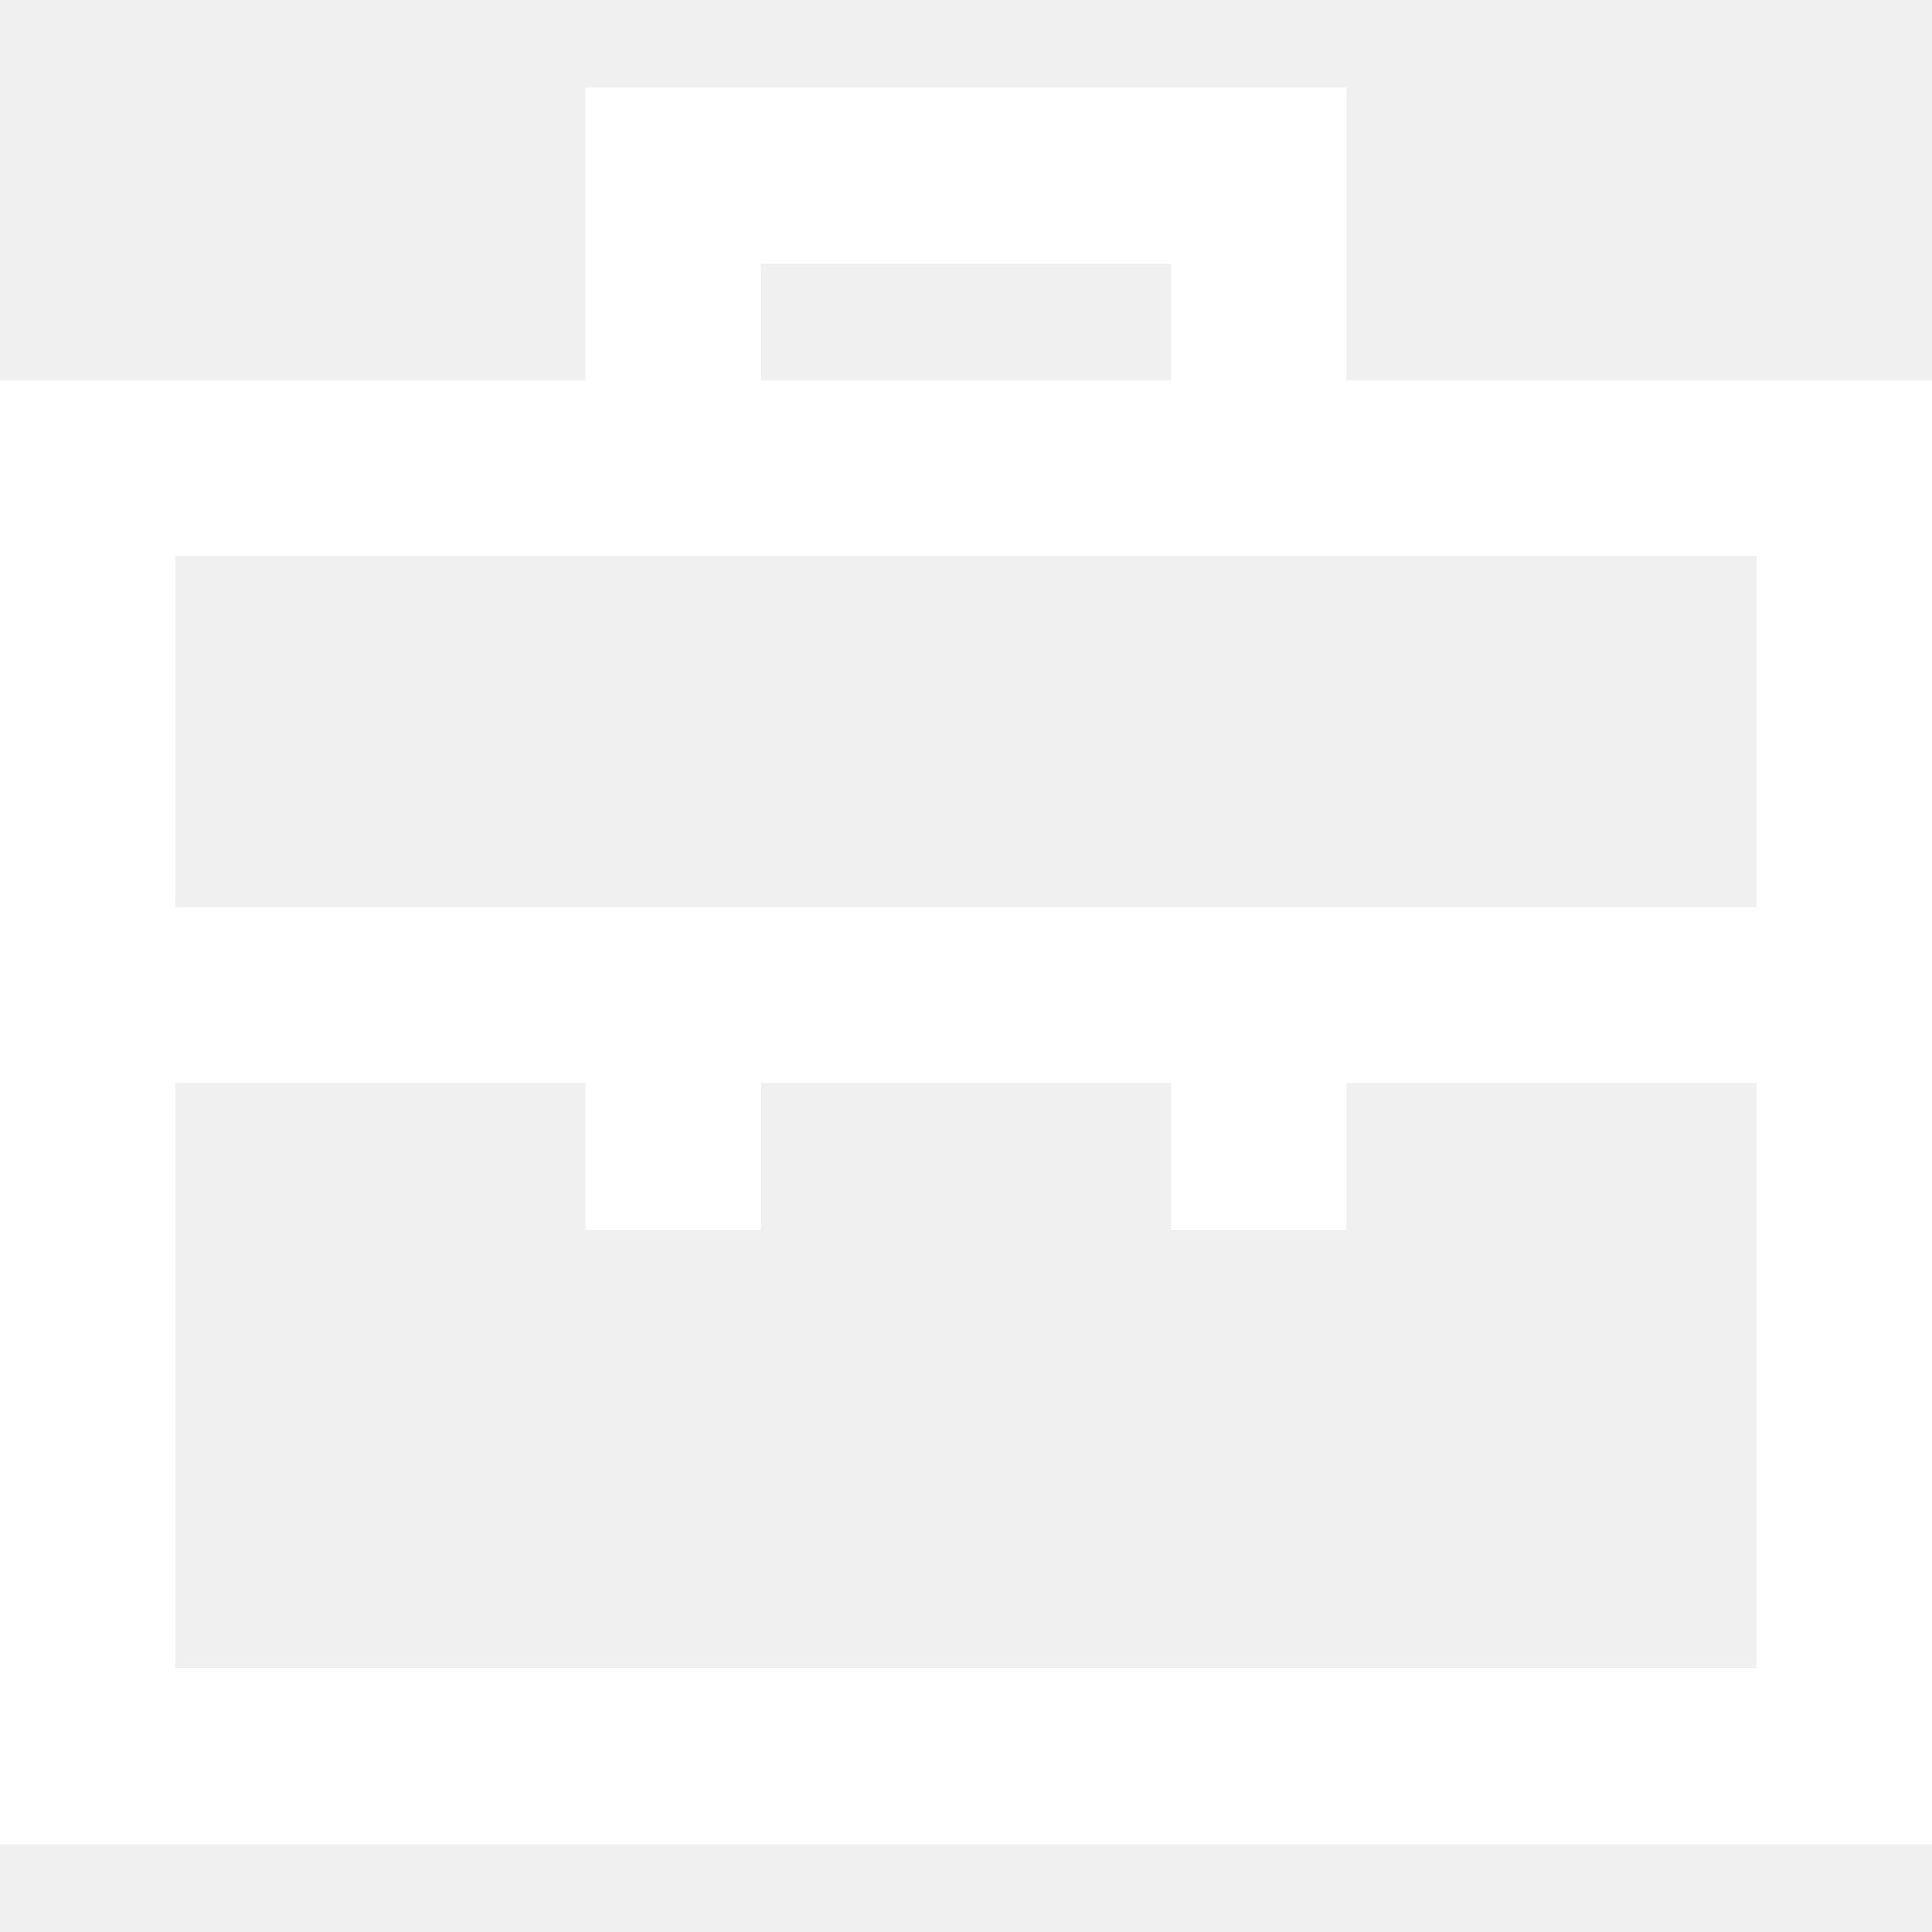
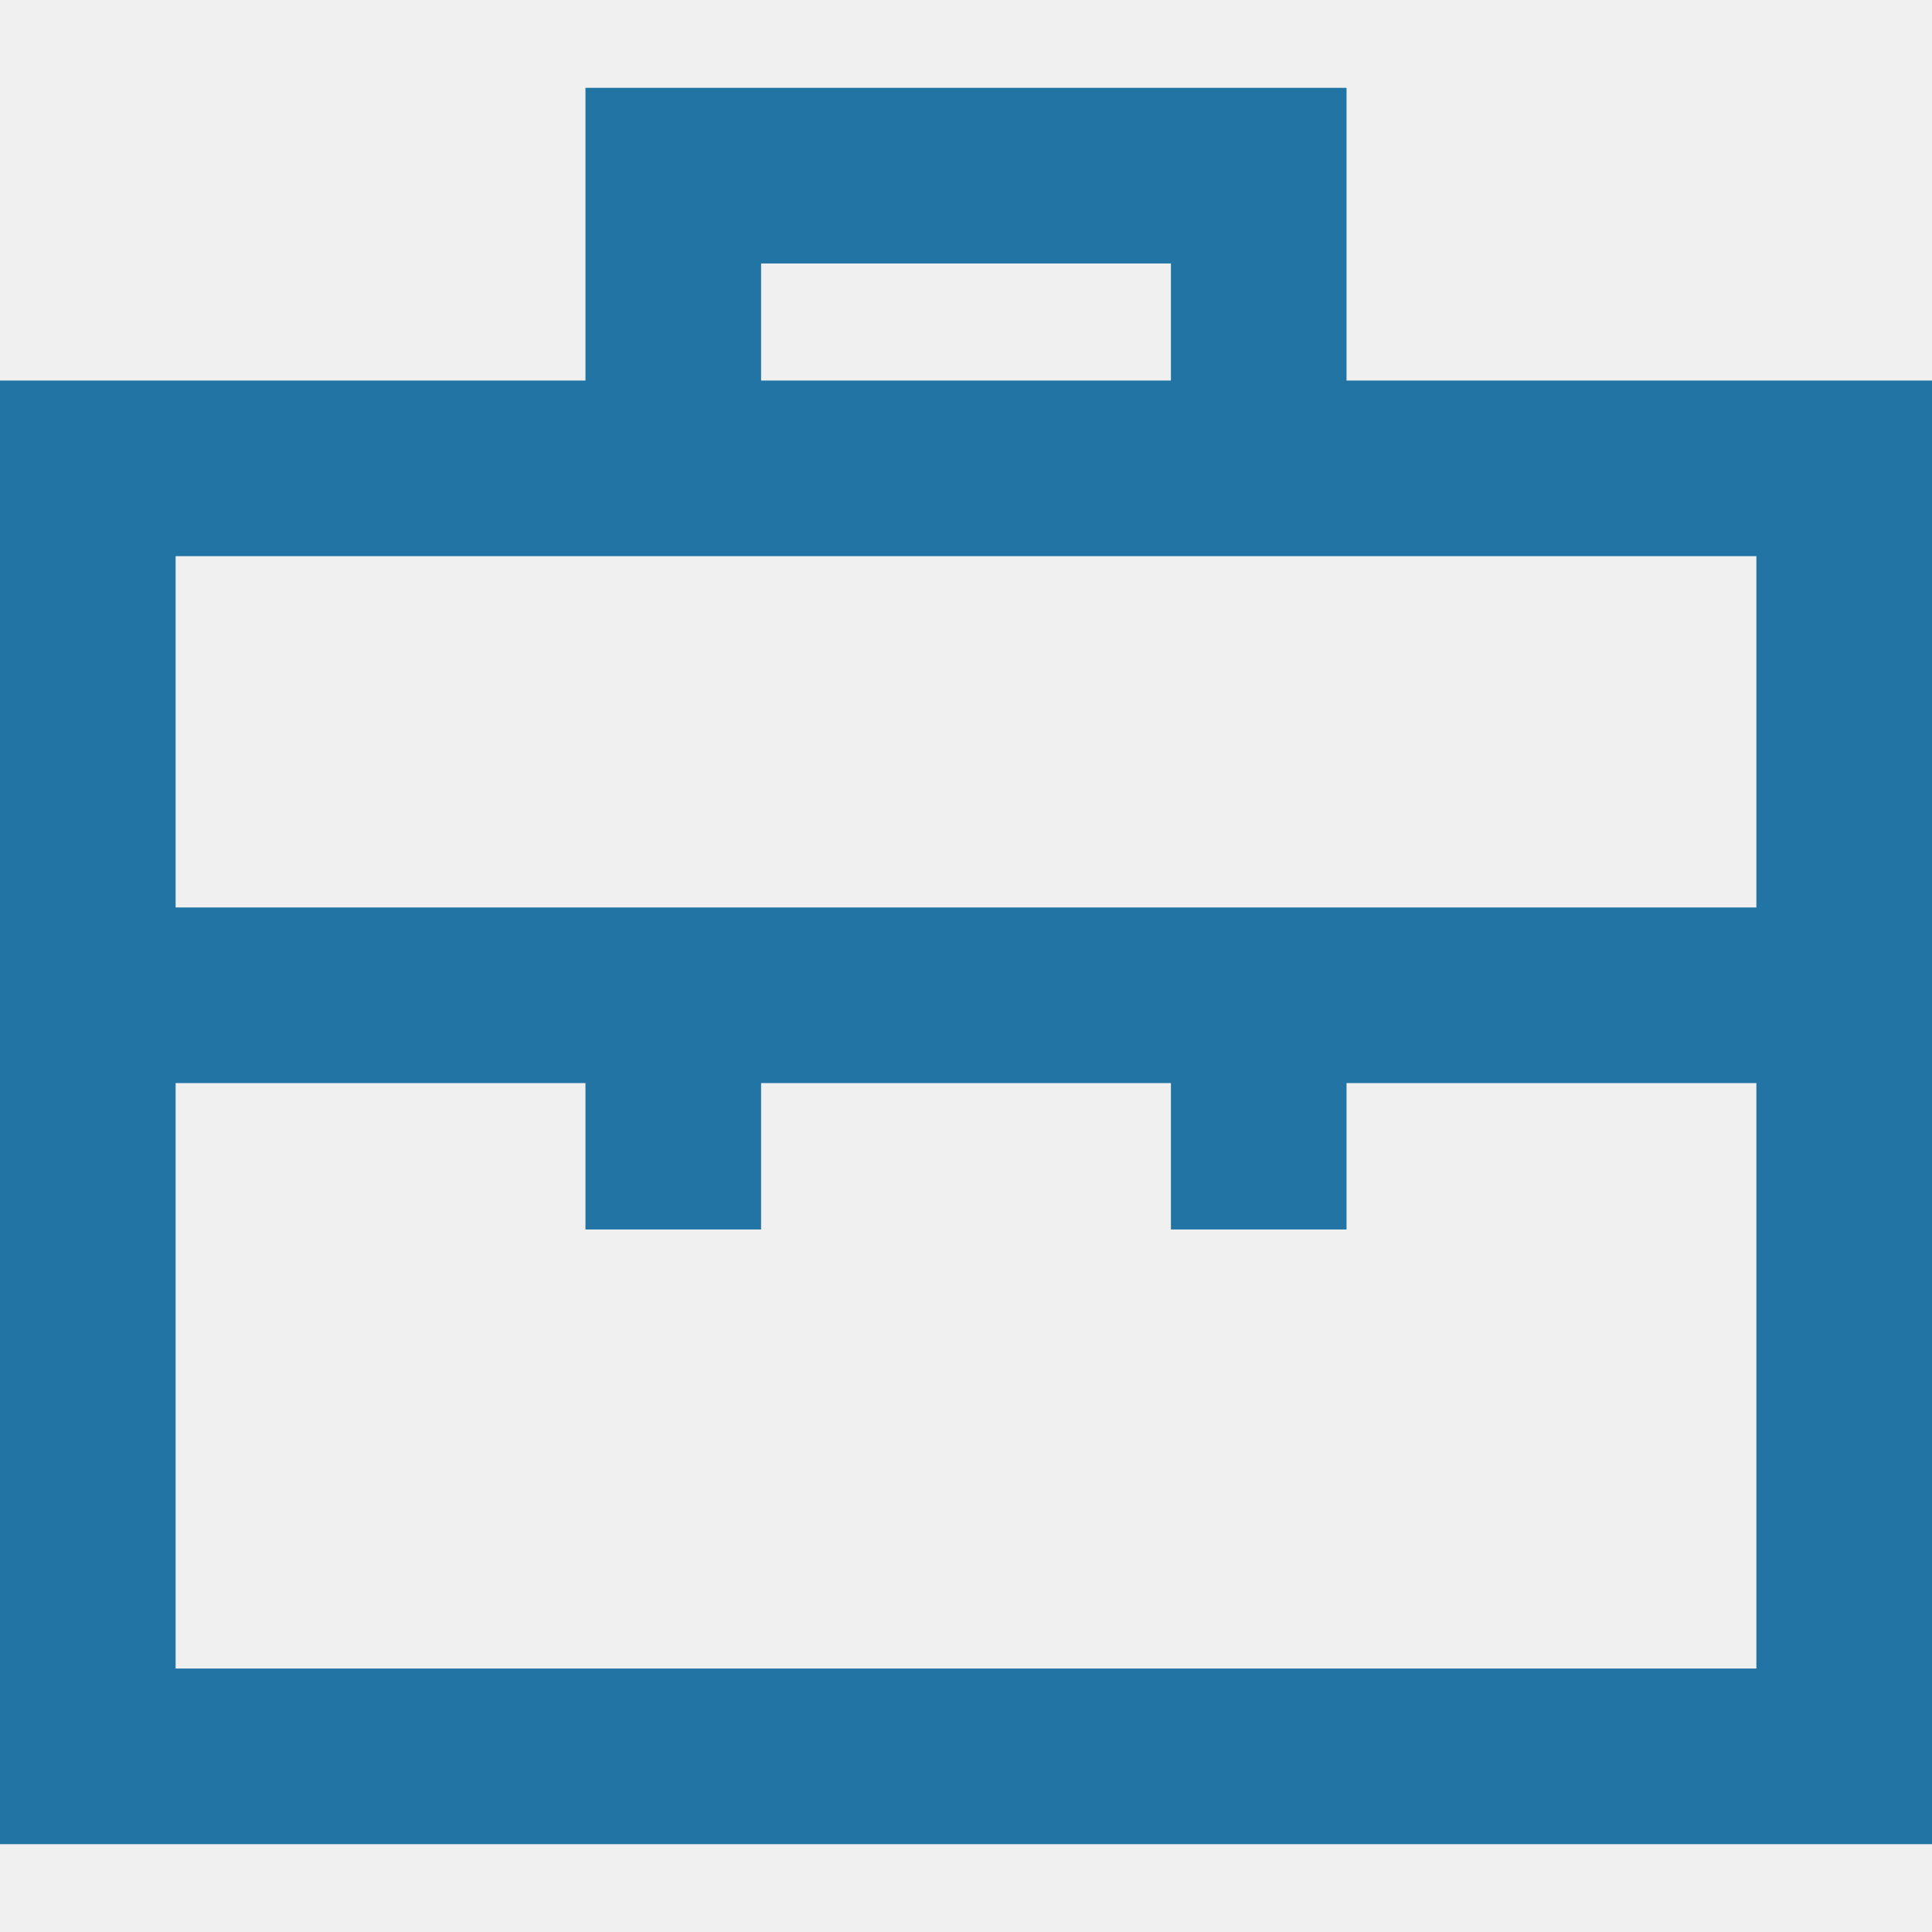
- <svg xmlns="http://www.w3.org/2000/svg" width="30" height="30" viewBox="0 0 30 30" fill="none">
-   <path d="M20.909 5.909V1.364H9.091V5.909H0V28.636H30V5.909H20.909ZM11.818 4.091H18.182V5.909H11.818V4.091ZM27.273 25.909H2.727V16.818H9.091V19.091H11.818V16.818H18.182V19.091H20.909V16.818H27.273V25.909H27.273ZM27.273 14.091H2.727V8.636H27.273V14.091H27.273Z" fill="white" />
+ <svg xmlns="http://www.w3.org/2000/svg" width="30" height="30" viewBox="0 0 30 30" color="#2274A5" fill="currentColor">
+   <path d="M20.909 5.909V1.364H9.091V5.909H0V28.636H30V5.909H20.909ZM11.818 4.091H18.182V5.909H11.818V4.091ZM27.273 25.909H2.727V16.818H9.091V19.091H11.818V16.818H18.182V19.091H20.909V16.818H27.273V25.909H27.273ZM27.273 14.091H2.727V8.636H27.273V14.091H27.273Z" color="#2274A5" />
</svg>
